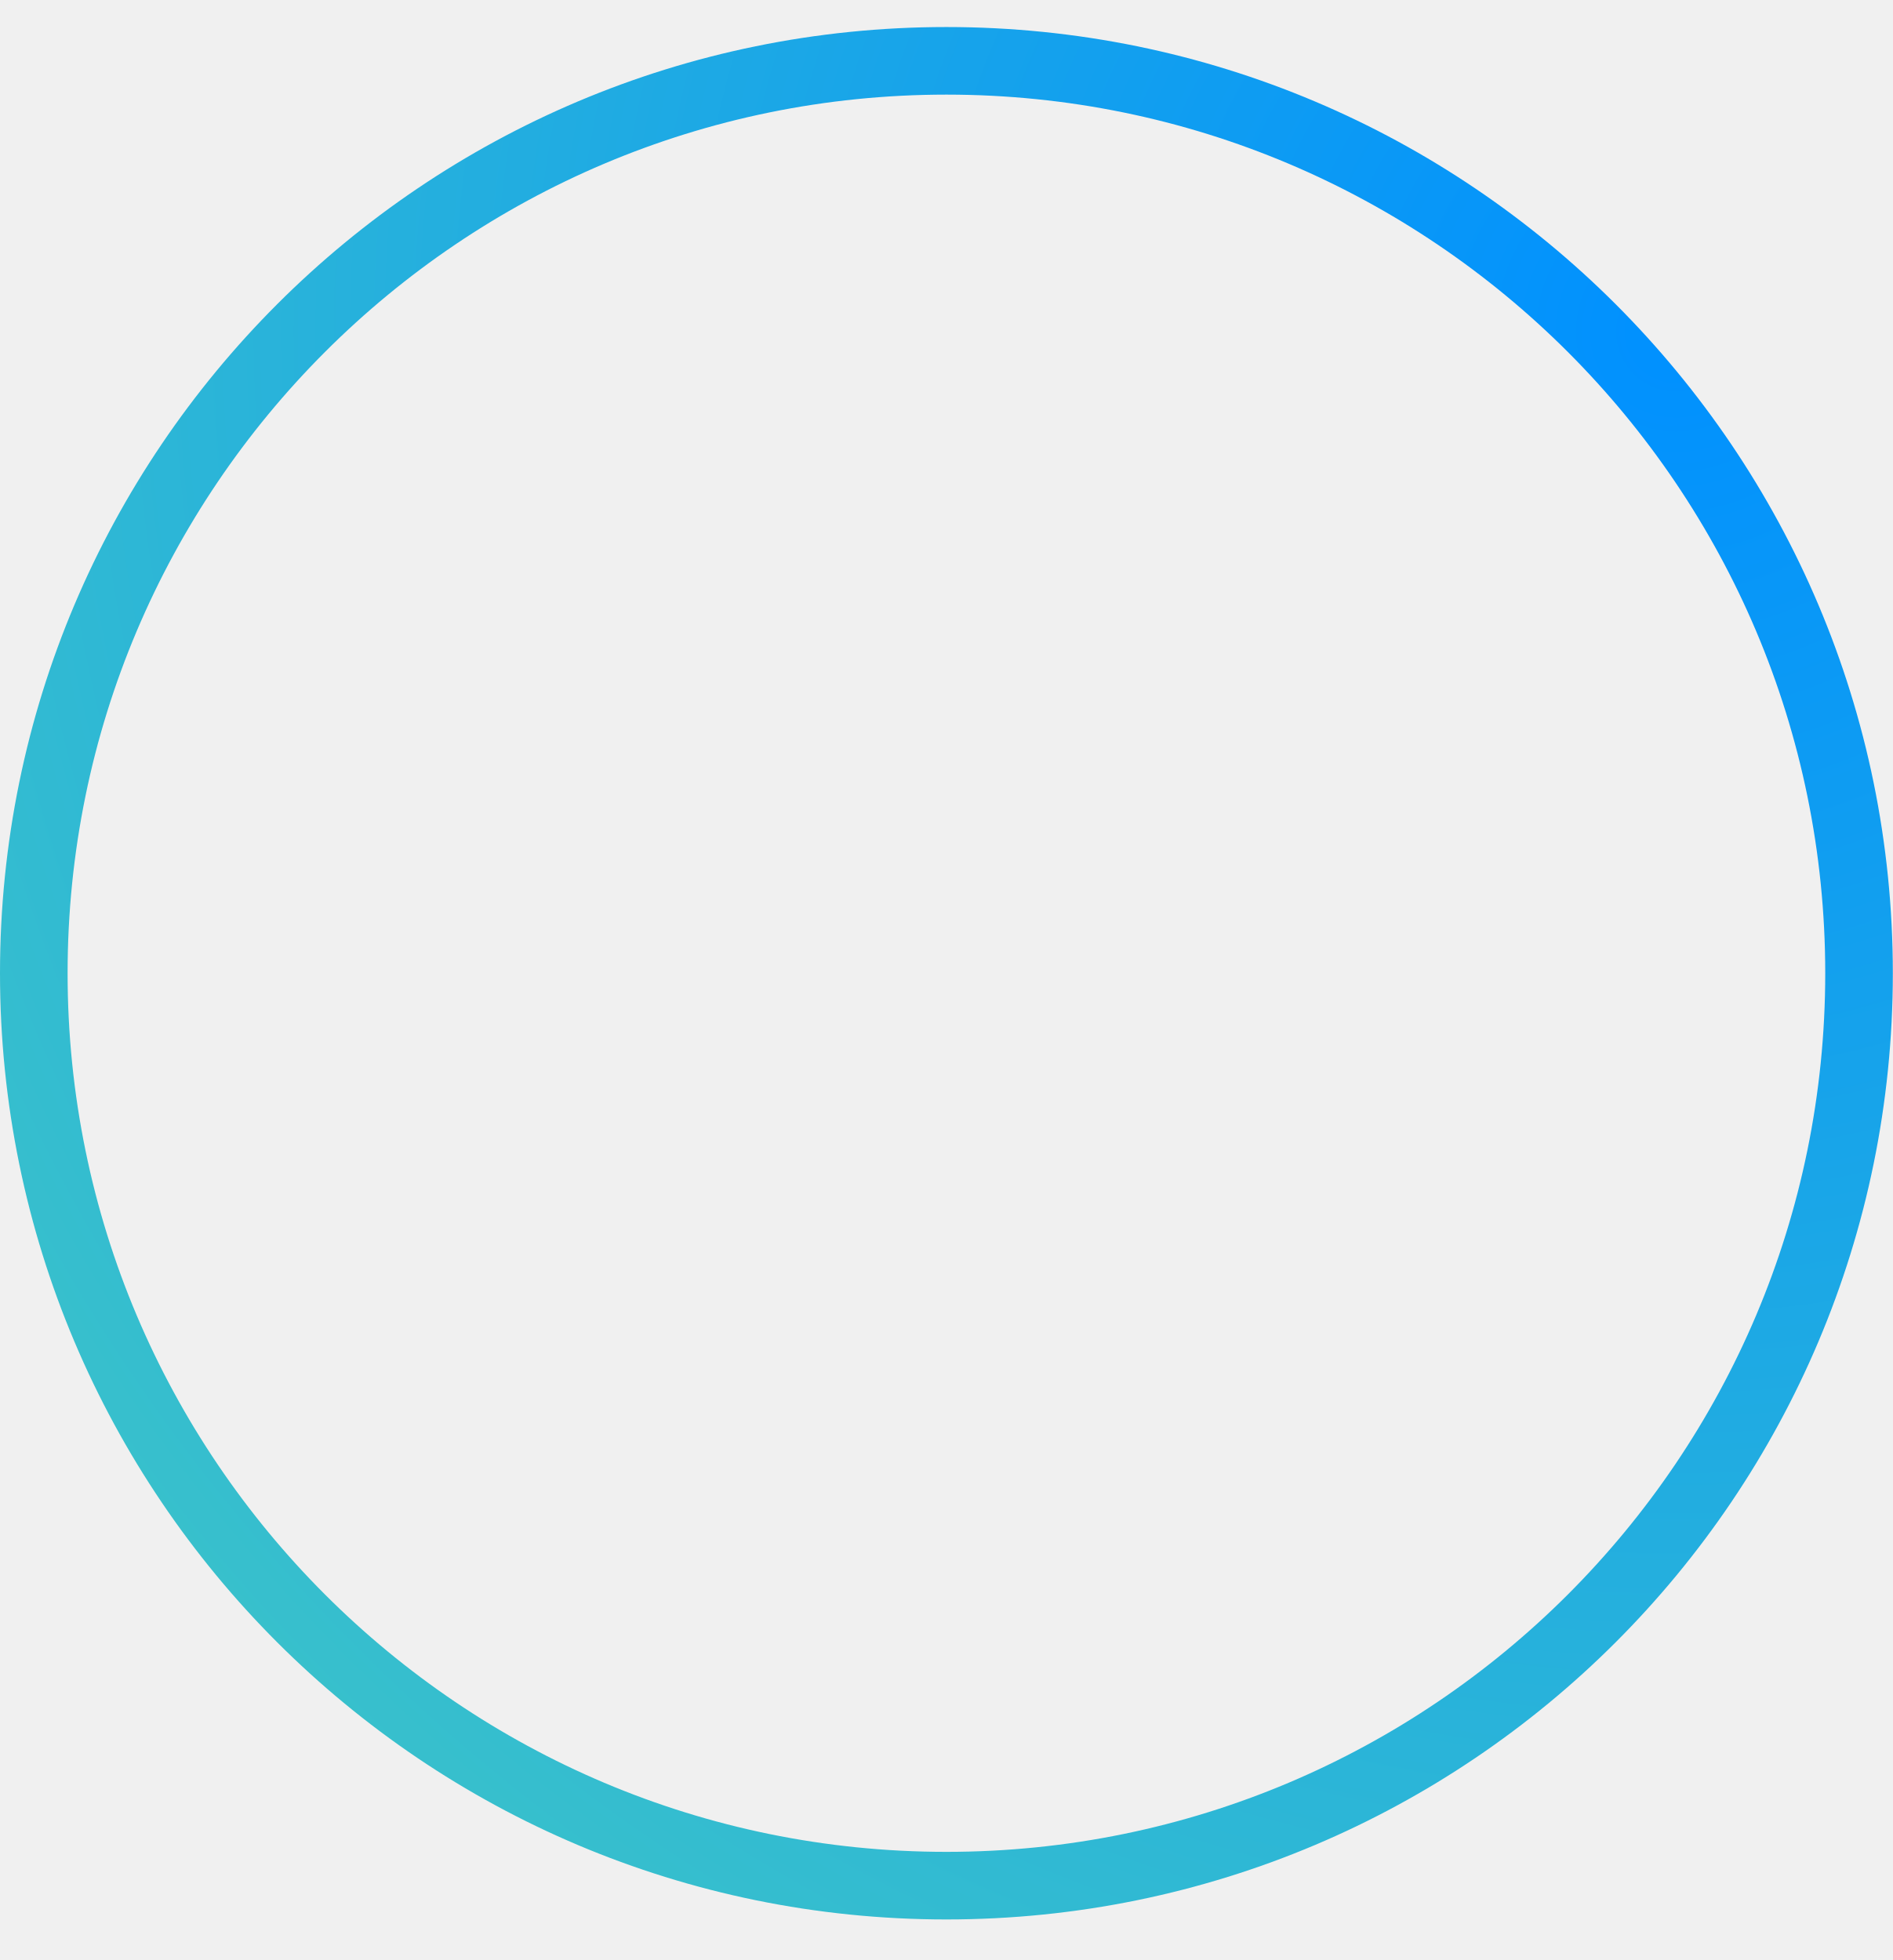
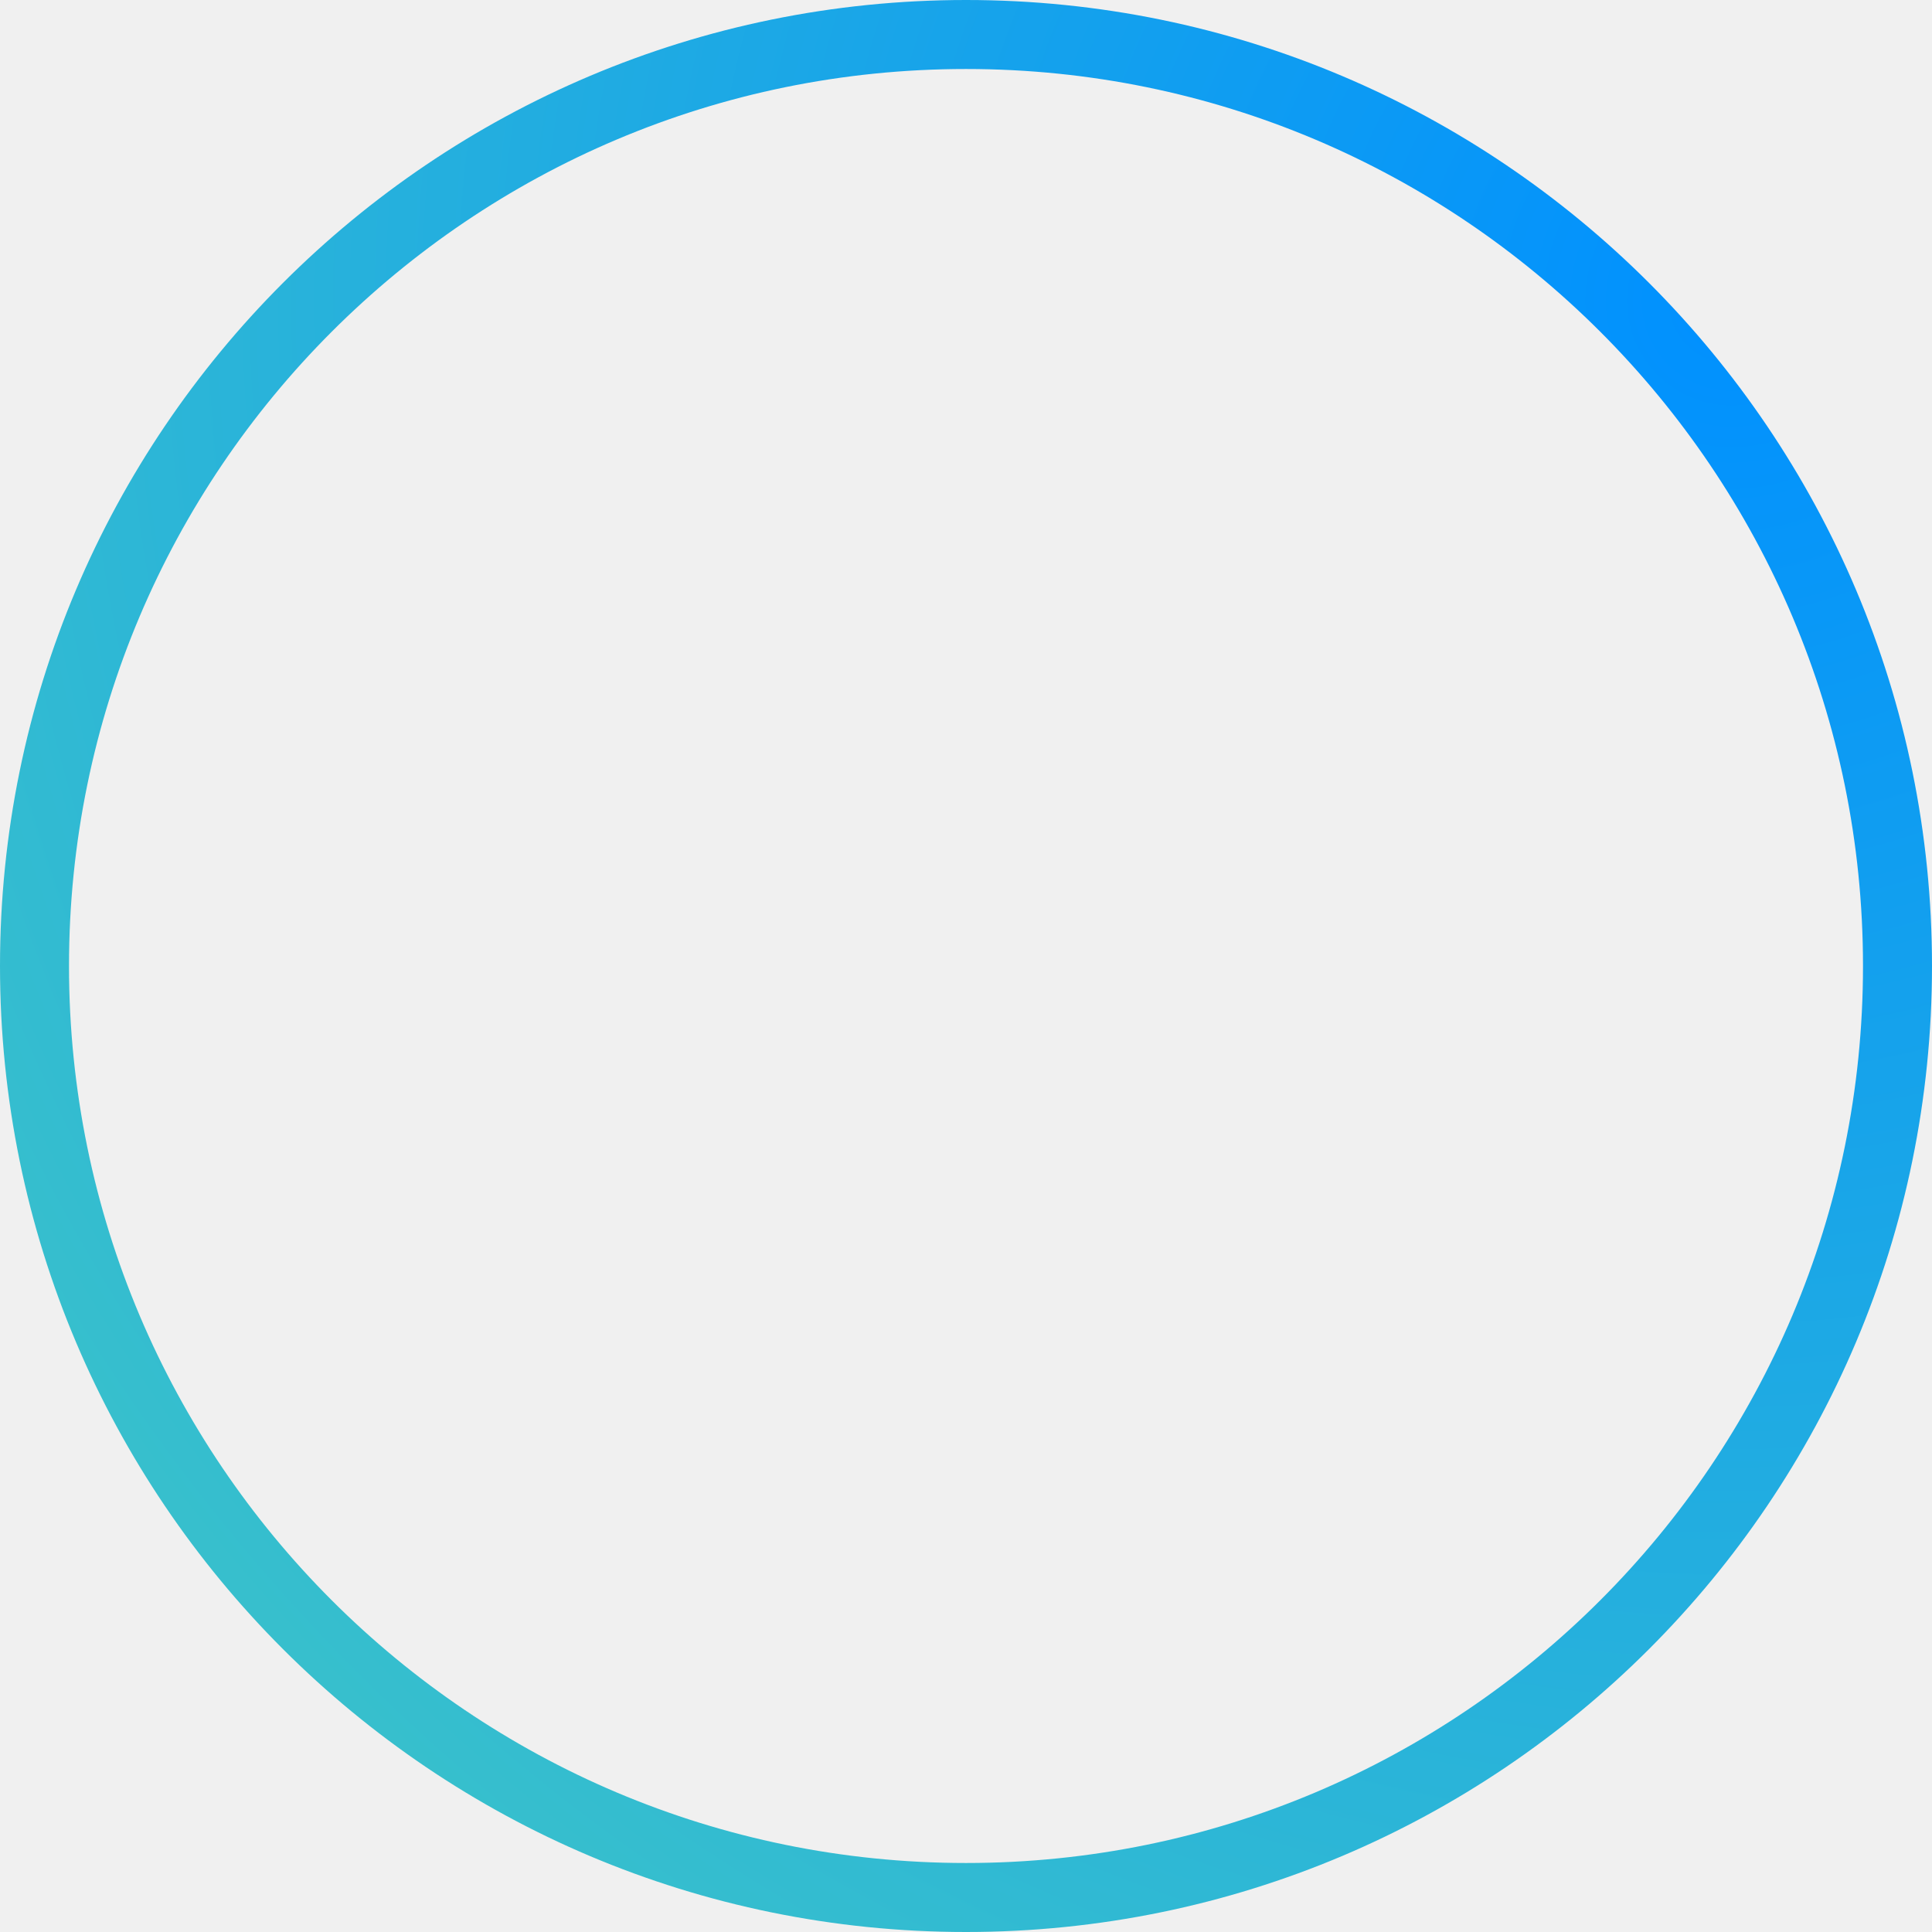
- <svg xmlns="http://www.w3.org/2000/svg" width="28" height="29" viewBox="0 0 28 29" fill="none">
-   <g clip-path="url(#clip0_1772_3841)">
-     <circle cx="14" cy="14.4" r="13.5" stroke="url(#paint0_radial_1772_3841)" />
+ <svg xmlns="http://www.w3.org/2000/svg" xmlns:xlink="http://www.w3.org/1999/xlink" version="1.1" id="Ebene_1" x="0px" y="0px" viewBox="0 0 28 28" style="enable-background:new 0 0 28 28;" xml:space="preserve">
+   <style type="text/css">
+ 	.st0{clip-path:url(#SVGID_00000016072681677474328890000014861895281411151547_);}
+ 	.st1{fill:none;stroke:url(#SVGID_00000157990933488443574860000018295129369877754292_);}
+ </style>
+   <g>
+     <defs>
+       <rect id="SVGID_1_" y="0" width="28" height="28" />
+     </defs>
+     <clipPath id="SVGID_00000132805804218721365990000017802011832587048364_">
+       <use xlink:href="#SVGID_1_" style="overflow:visible;" />
+     </clipPath>
+     <g style="clip-path:url(#SVGID_00000132805804218721365990000017802011832587048364_);">
+       <radialGradient id="SVGID_00000036249972841003644510000000962584394628381828_" cx="-280.639" cy="452.178" r="1" gradientTransform="matrix(-21.5 20 20 21.5 -15052.307 -4104.532)" gradientUnits="userSpaceOnUse">
+         <stop offset="0" style="stop-color:#0090FF" />
+         <stop offset="1" style="stop-color:#39C1CB" />
+       </radialGradient>
+       <circle style="fill:none;stroke:url(#SVGID_00000036249972841003644510000000962584394628381828_);" cx="14" cy="14" r="13.5" />
+     </g>
  </g>
-   <defs>
-     <radialGradient id="paint0_radial_1772_3841" cx="0" cy="0" r="1" gradientUnits="userSpaceOnUse" gradientTransform="translate(25 4.8999) rotate(137.07) scale(29.3641)">
-       <stop stop-color="#0090FF" />
-       <stop offset="1" stop-color="#39C1CB" />
-     </radialGradient>
-     <clipPath id="clip0_1772_3841">
-       <rect width="28" height="28" fill="white" transform="translate(0 0.399902)" />
-     </clipPath>
-   </defs>
</svg>
